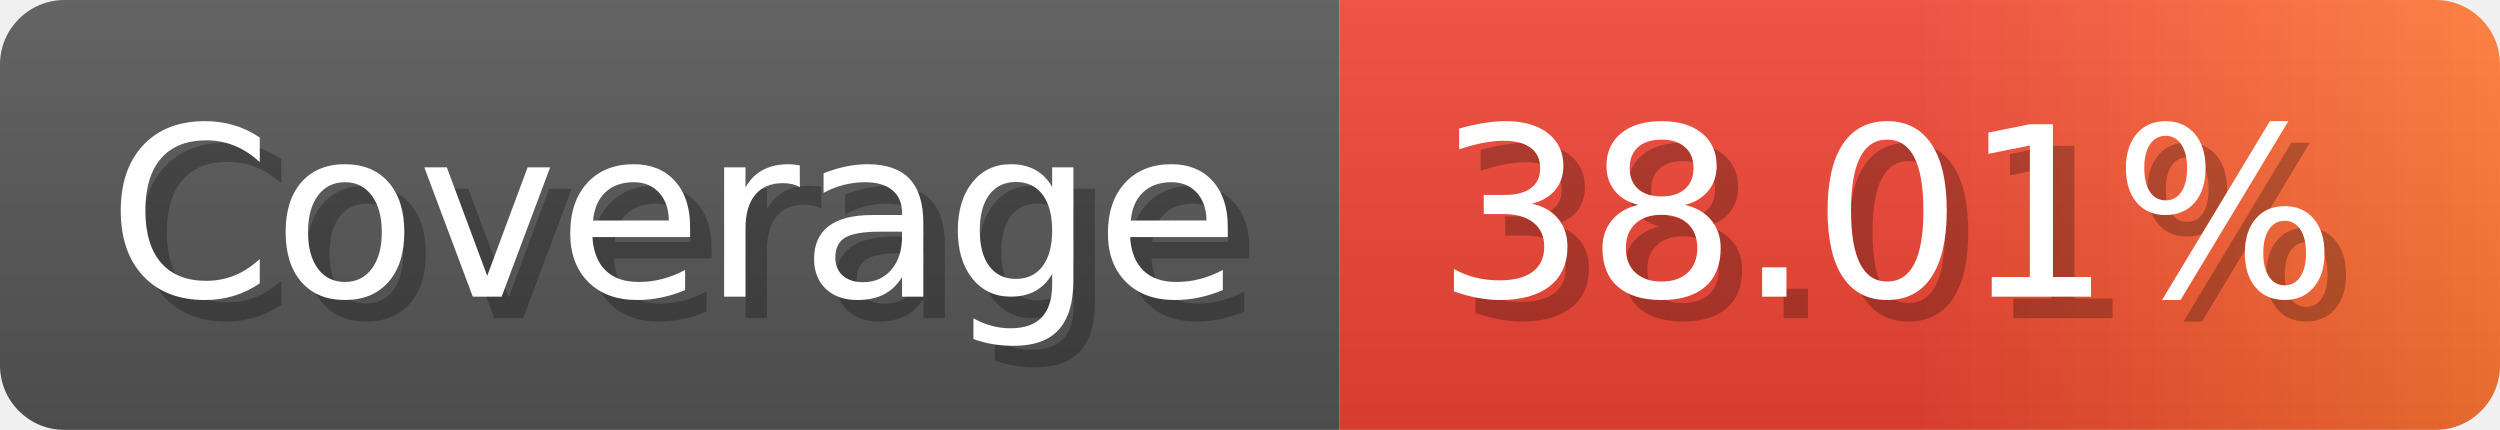
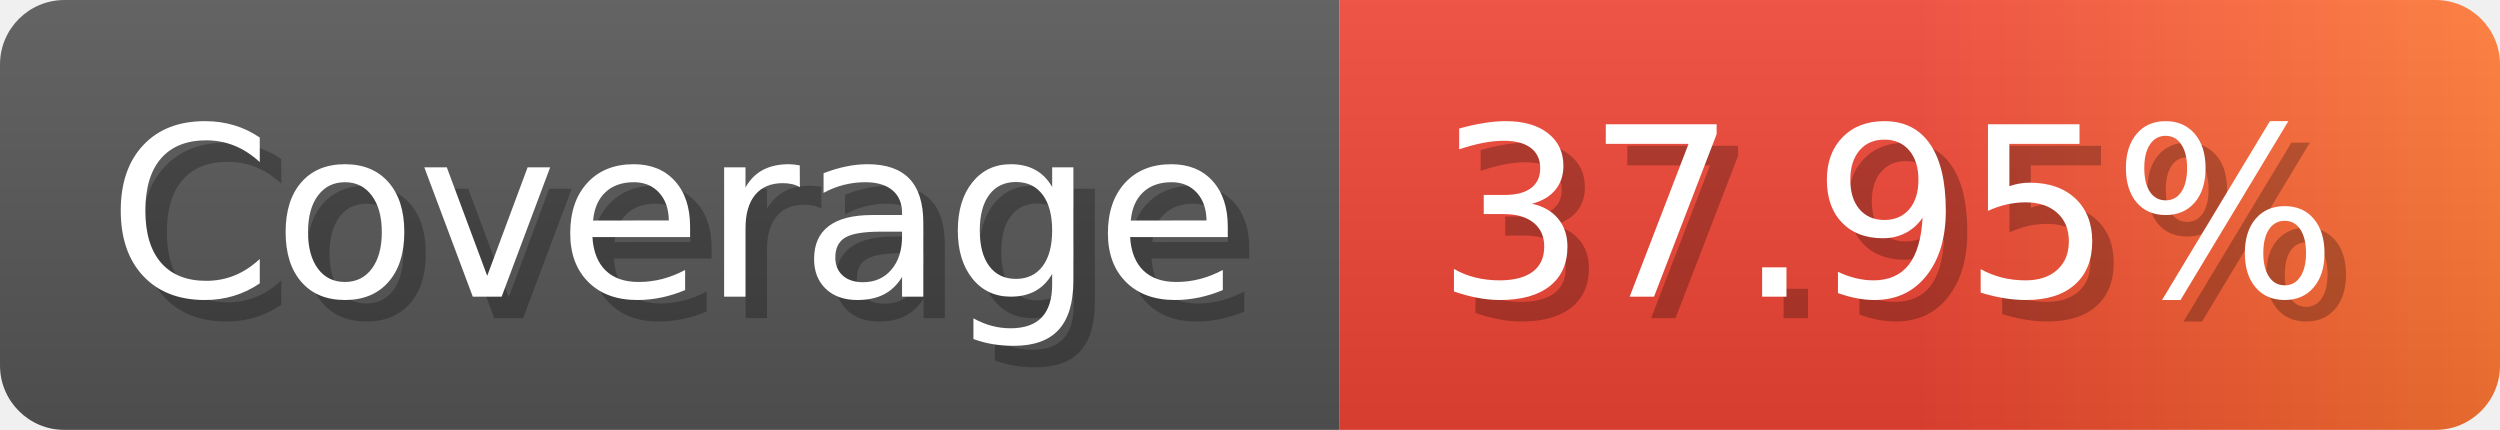
- <svg xmlns="http://www.w3.org/2000/svg" width="116.3" height="20" viewBox="0 0 1163 200" role="img" aria-label="Coverage: 38.01%">
+ <svg xmlns="http://www.w3.org/2000/svg" width="116.3" height="20" viewBox="0 0 1163 200" role="img" aria-label="Coverage: 37.95%">
  <linearGradient id="a" x2="0" y2="100%">
    <stop offset="0" stop-opacity=".1" stop-color="#EEE" />
    <stop offset="1" stop-opacity=".1" />
  </linearGradient>
  <mask id="m">
    <rect width="1163" height="200" rx="30" fill="#FFF" />
  </mask>
  <g mask="url(#m)">
    <rect width="623" height="200" fill="#555" />
    <rect width="540" height="200" fill="url(#x)" x="623" />
    <rect width="1163" height="200" fill="url(#a)" />
  </g>
  <g aria-hidden="true" fill="#fff" text-anchor="start" font-family="Verdana,DejaVu Sans,sans-serif" font-size="110">
    <text x="60" y="148" textLength="523" fill="#000" opacity="0.25">Coverage</text>
    <text x="50" y="138" textLength="523">Coverage</text>
-     <text x="678" y="148" textLength="440" fill="#000" opacity="0.25">38.01%</text>
-     <text x="668" y="138" textLength="440">38.01%</text>
+     <text x="678" y="148" textLength="440" fill="#000" opacity="0.25">37.95%</text>
+     <text x="668" y="138" textLength="440">37.95%</text>
  </g>
  <linearGradient id="x" x1="0%" y1="0%" x2="100%" y2="0%">
    <stop offset="0%" style="stop-color:#E43" />
    <stop offset="50%" style="stop-color:#E43" />
    <stop offset="100%" style="stop-color:#F73" />
  </linearGradient>
</svg>
